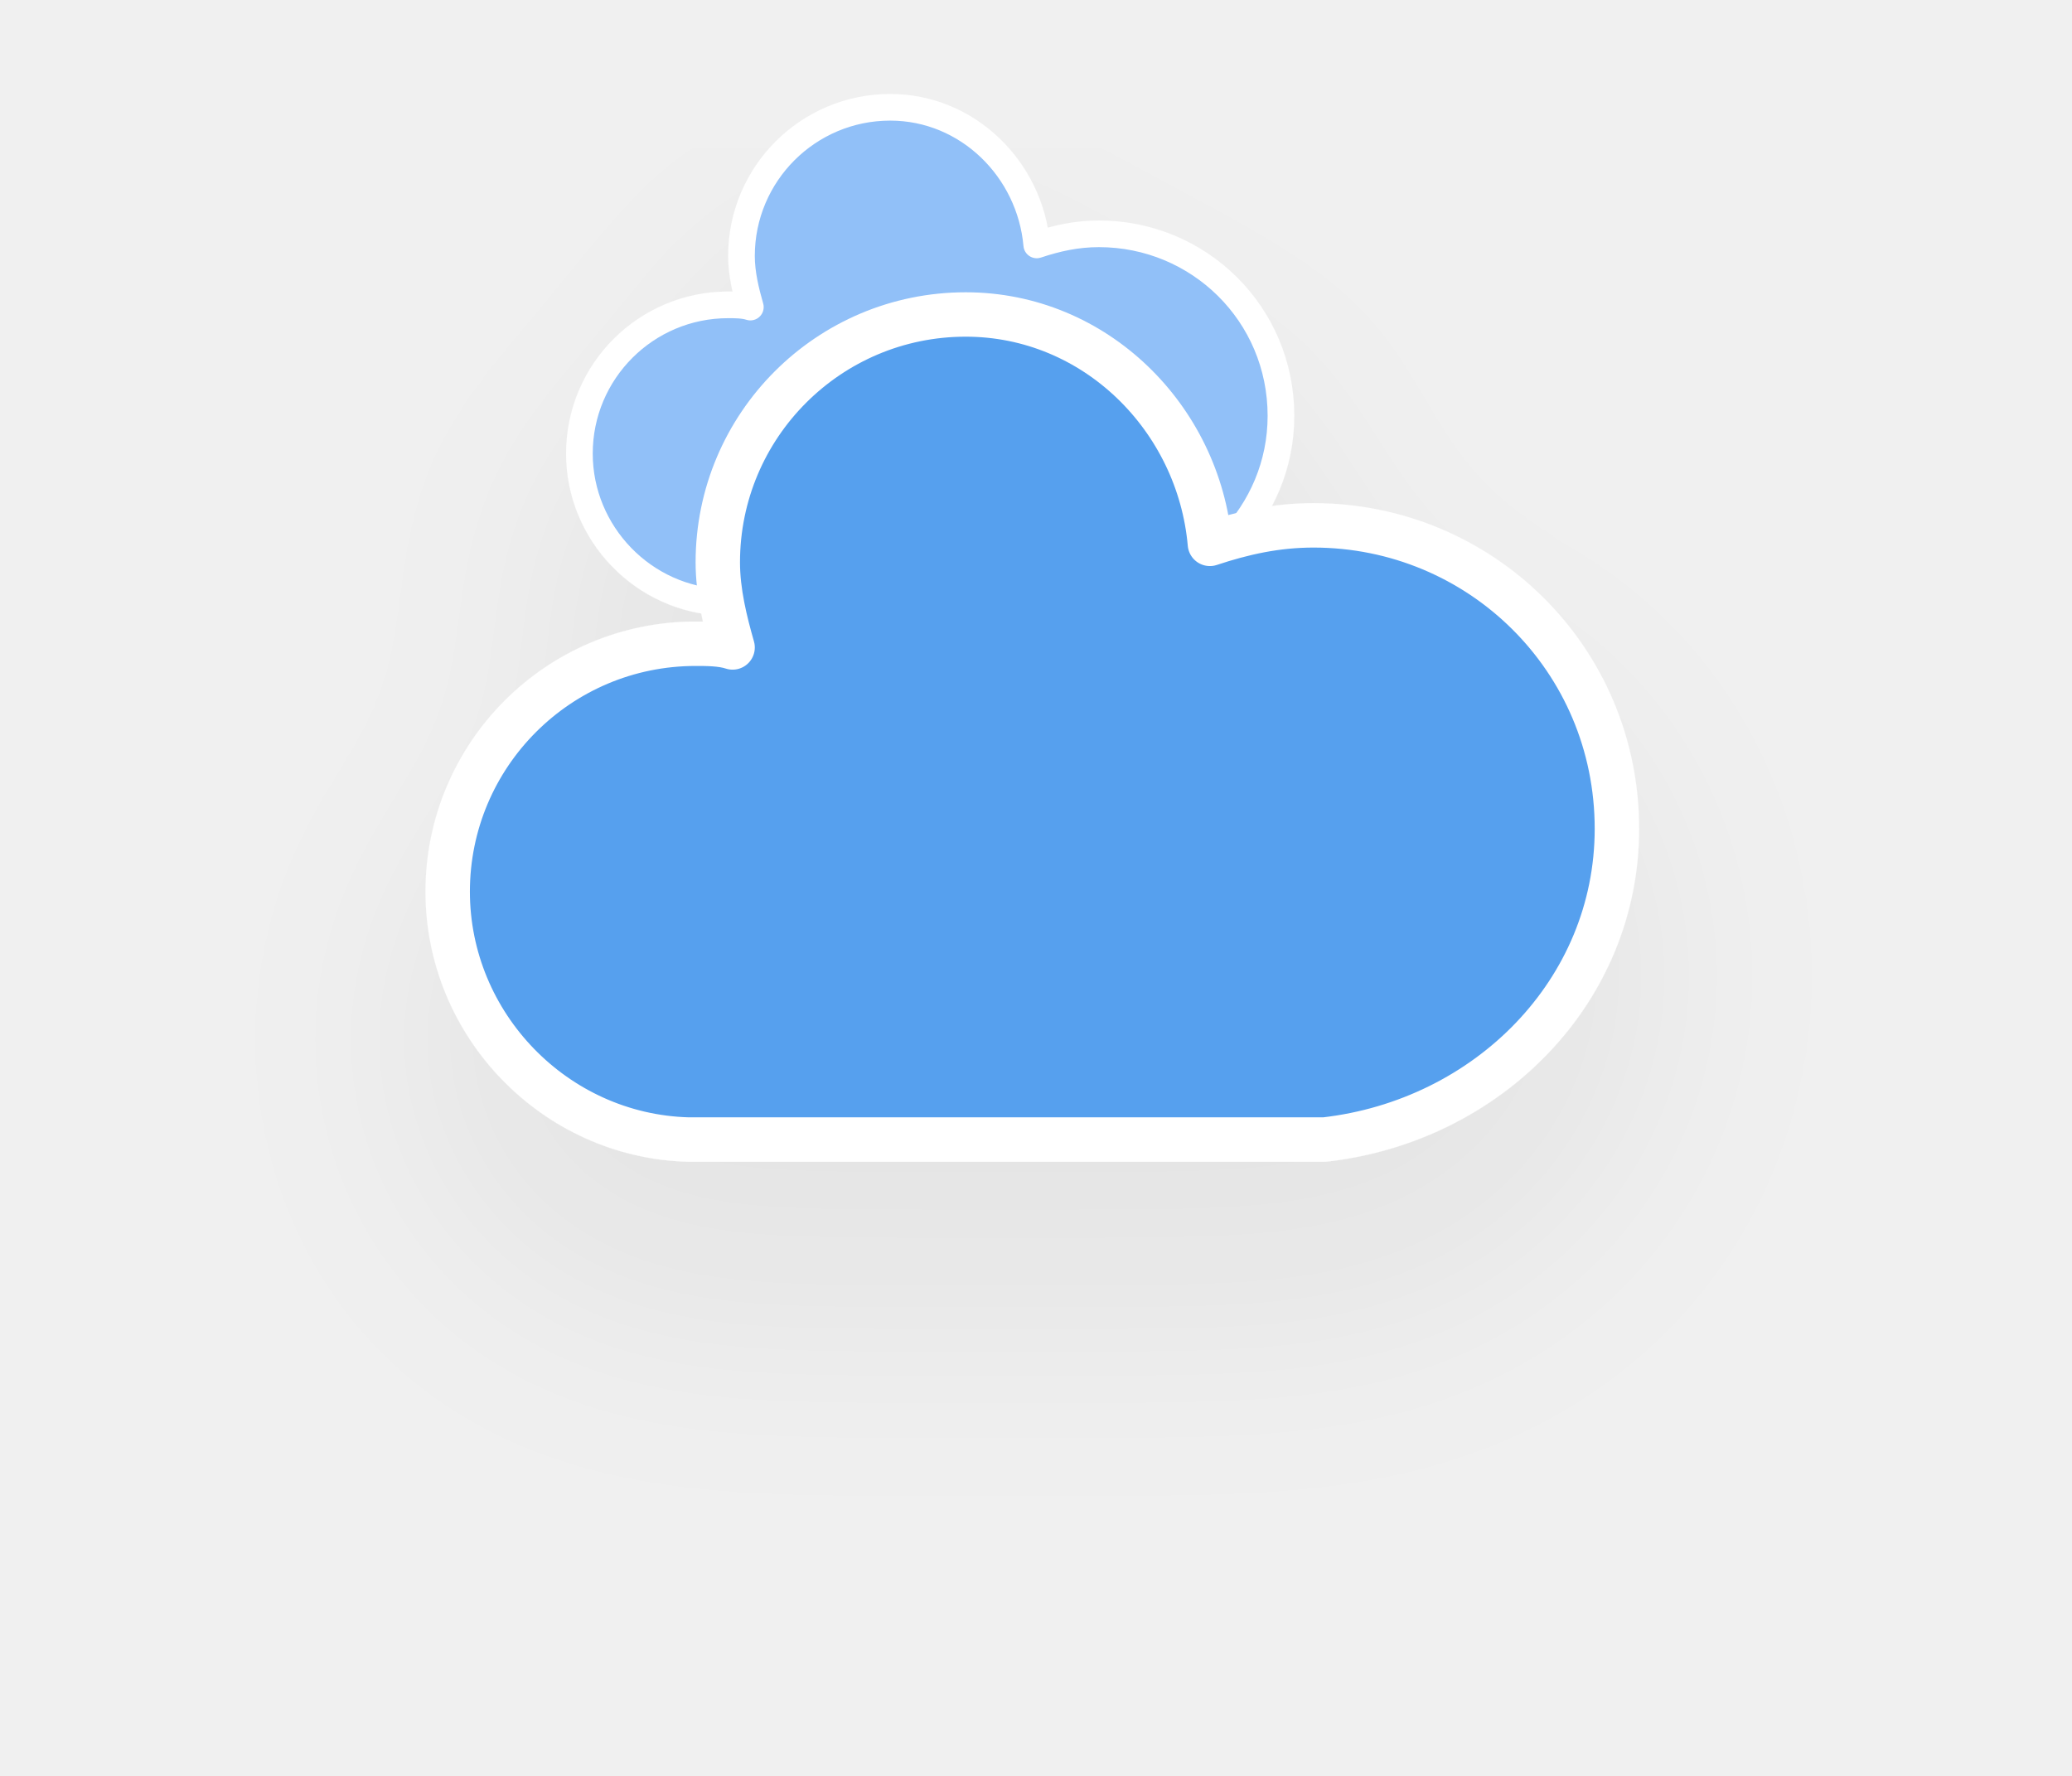
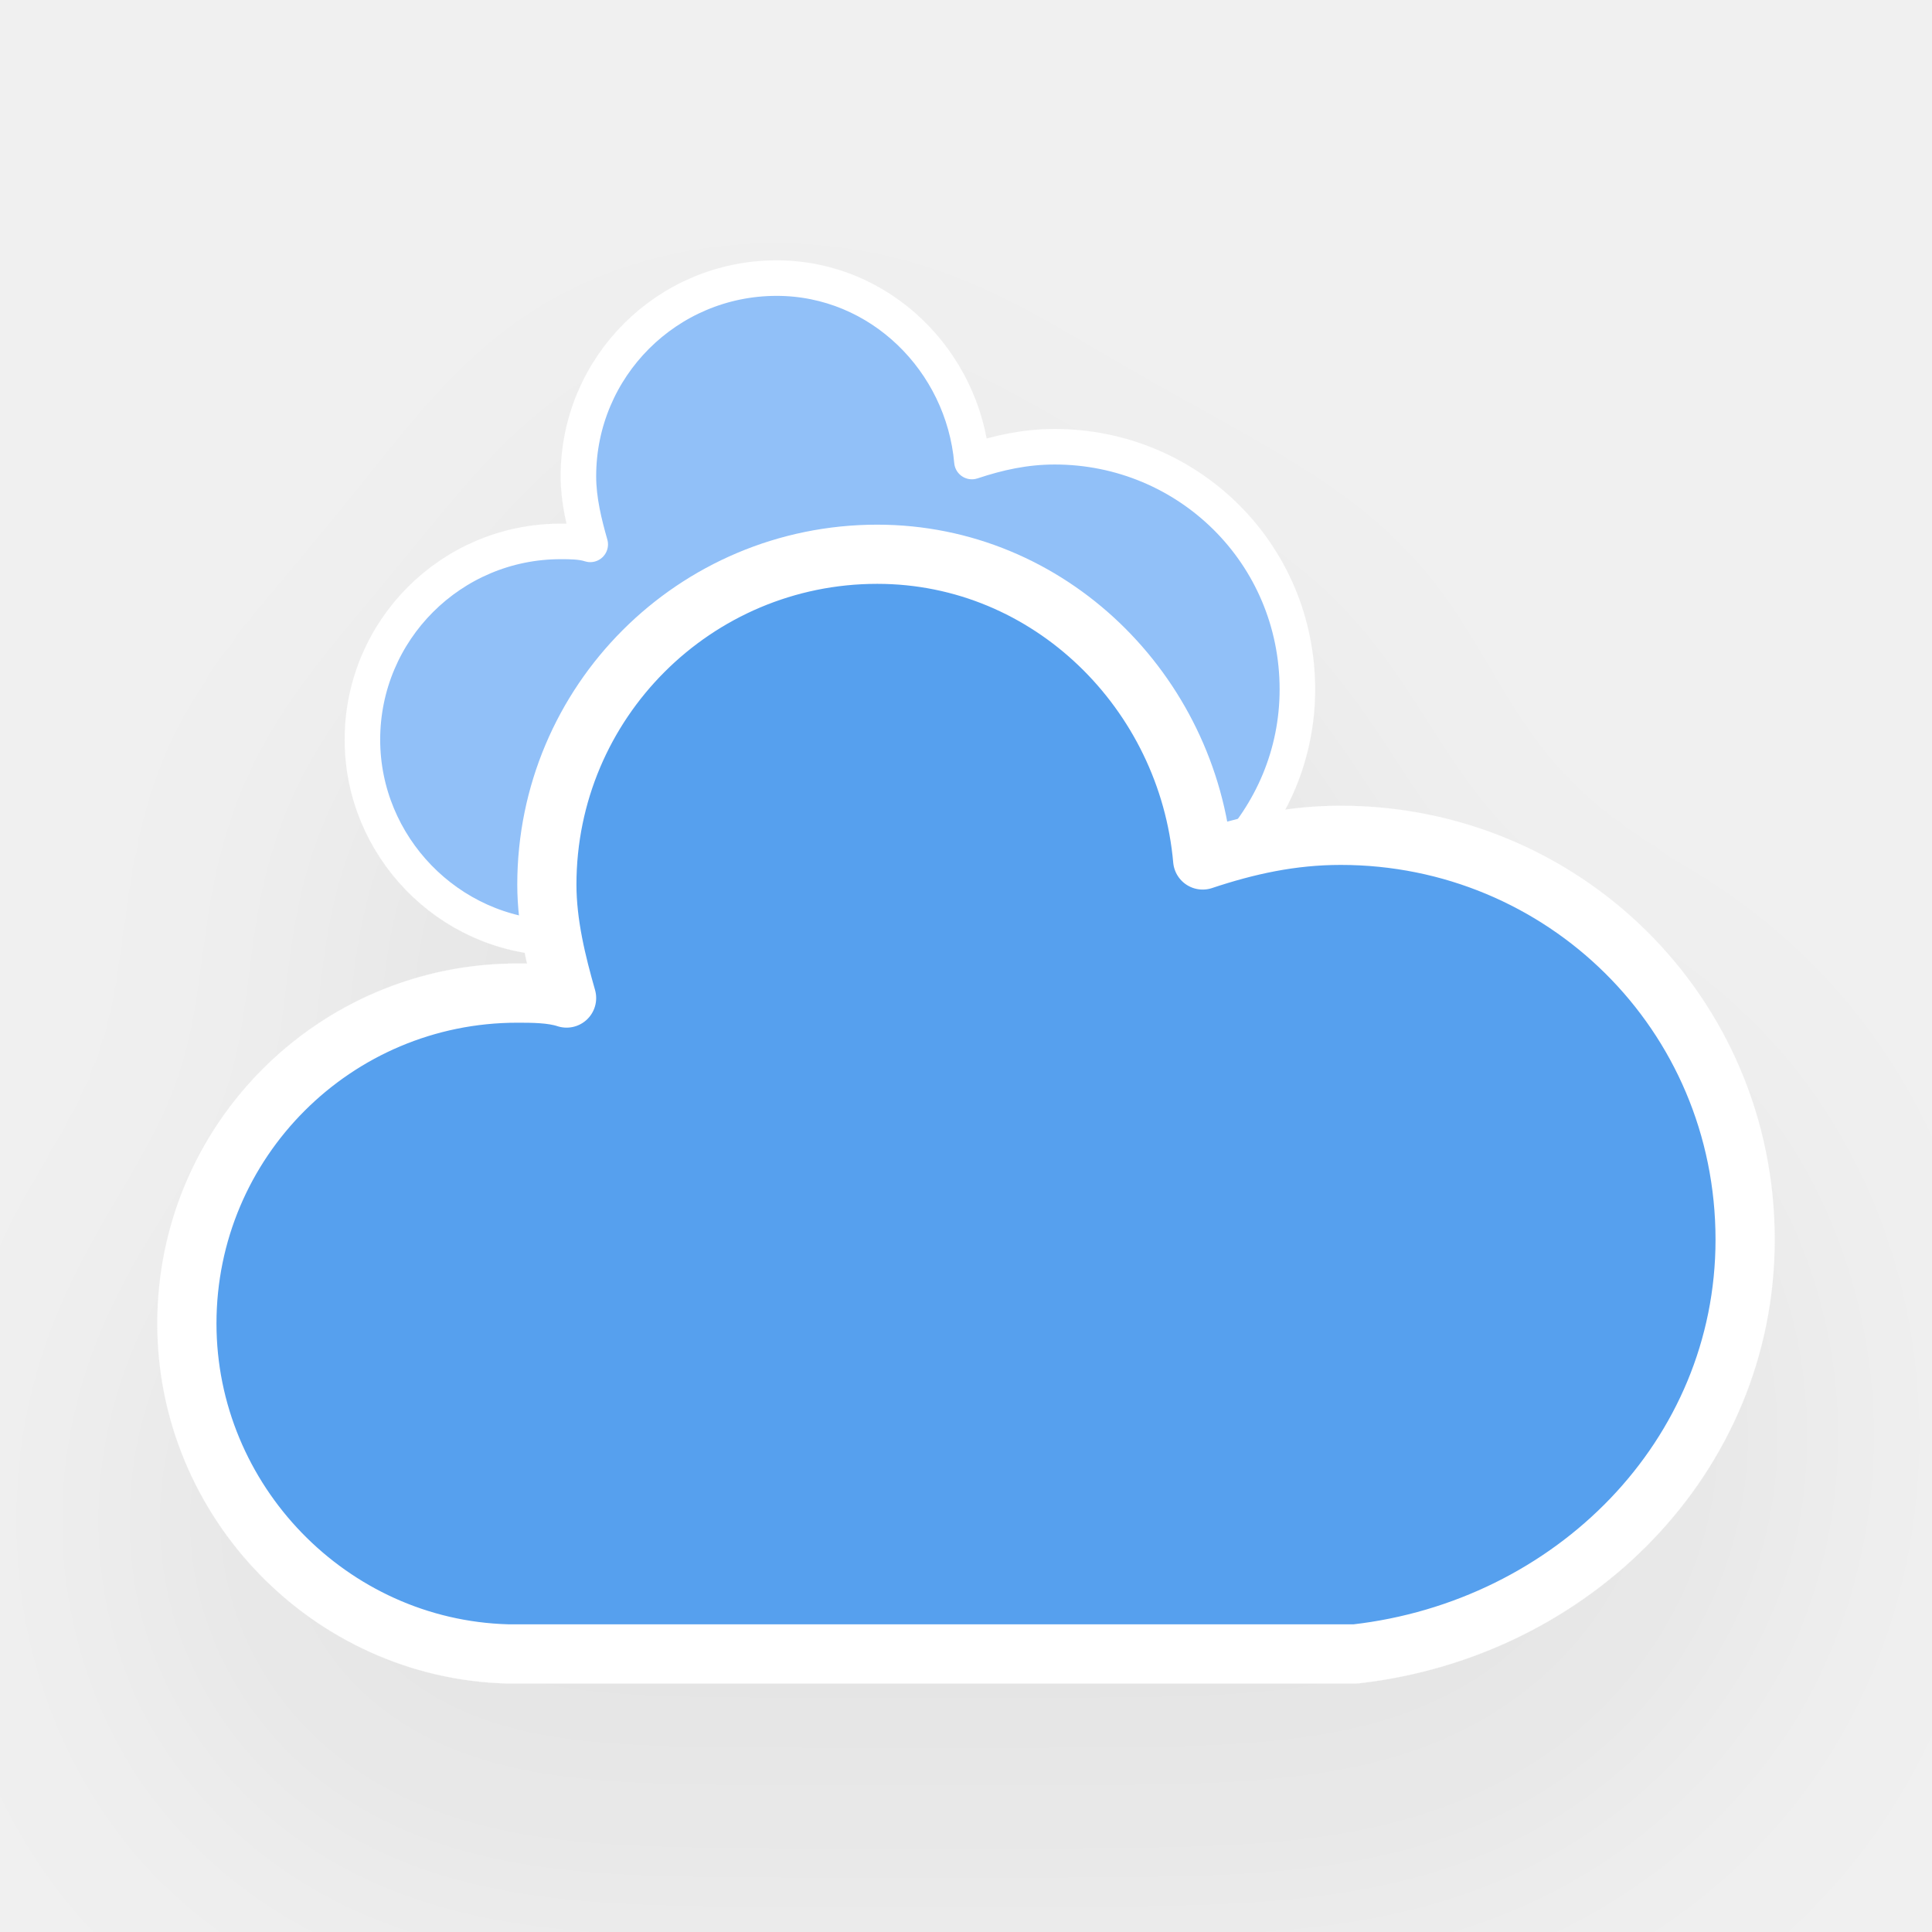
- <svg xmlns="http://www.w3.org/2000/svg" width="56" height="48" version="1.1">
+ <svg xmlns="http://www.w3.org/2000/svg" width="64" height="64" viewBox="8.31 -2.74 39.18 39.18" version="1.1">
  <defs>
    <filter id="blur" x="-.247" y="-.271" width="1.494" height="1.694">
      <feGaussianBlur in="SourceAlpha" stdDeviation="3" />
      <feOffset dx="0" dy="4" result="offsetblur" />
      <feComponentTransfer>
        <feFuncA slope="0.05" type="linear" />
      </feComponentTransfer>
      <feMerge>
        <feMergeNode />
        <feMergeNode in="SourceGraphic" />
      </feMerge>
    </filter>
    <style type="text/css">
      
      /*
** CLOUDS
*/
      @keyframes am-weather-cloud-1 {
        0% {
          -webkit-transform: translate(-5px, 0px);
          -moz-transform: translate(-5px, 0px);
          -ms-transform: translate(-5px, 0px);
          transform: translate(-5px, 0px);
        }

        50% {
          -webkit-transform: translate(10px, 0px);
          -moz-transform: translate(10px, 0px);
          -ms-transform: translate(10px, 0px);
          transform: translate(10px, 0px);
        }

        100% {
          -webkit-transform: translate(-5px, 0px);
          -moz-transform: translate(-5px, 0px);
          -ms-transform: translate(-5px, 0px);
          transform: translate(-5px, 0px);
        }
      }

      .am-weather-cloud-1 {
        -webkit-animation-name: am-weather-cloud-1;
        -moz-animation-name: am-weather-cloud-1;
        animation-name: am-weather-cloud-1;
        -webkit-animation-duration: 7s;
        -moz-animation-duration: 7s;
        animation-duration: 7s;
        -webkit-animation-timing-function: linear;
        -moz-animation-timing-function: linear;
        animation-timing-function: linear;
        -webkit-animation-iteration-count: infinite;
        -moz-animation-iteration-count: infinite;
        animation-iteration-count: infinite;
      }

      @keyframes am-weather-cloud-2 {
        0% {
          -webkit-transform: translate(0px, 0px);
          -moz-transform: translate(0px, 0px);
          -ms-transform: translate(0px, 0px);
          transform: translate(0px, 0px);
        }

        50% {
          -webkit-transform: translate(2px, 0px);
          -moz-transform: translate(2px, 0px);
          -ms-transform: translate(2px, 0px);
          transform: translate(2px, 0px);
        }

        100% {
          -webkit-transform: translate(0px, 0px);
          -moz-transform: translate(0px, 0px);
          -ms-transform: translate(0px, 0px);
          transform: translate(0px, 0px);
        }
      }

      .am-weather-cloud-2 {
        -webkit-animation-name: am-weather-cloud-2;
        -moz-animation-name: am-weather-cloud-2;
        animation-name: am-weather-cloud-2;
        -webkit-animation-duration: 3s;
        -moz-animation-duration: 3s;
        animation-duration: 3s;
        -webkit-animation-timing-function: linear;
        -moz-animation-timing-function: linear;
        animation-timing-function: linear;
        -webkit-animation-iteration-count: infinite;
        -moz-animation-iteration-count: infinite;
        animation-iteration-count: infinite;
      }
      
    </style>
  </defs>
  <g id="cloudy" transform="translate(16,-2)" filter="url(#blur)">
    <g class="am-weather-cloud-1" style="-moz-animation-duration:7s;-moz-animation-iteration-count:infinite;-moz-animation-name:am-weather-cloud-1;-moz-animation-timing-function:linear;-webkit-animation-duration:7s;-webkit-animation-iteration-count:infinite;-webkit-animation-name:am-weather-cloud-1;-webkit-animation-timing-function:linear">
      <path transform="matrix(.6 0 0 .6 -10 -8)" d="m47.7 35.4c0-4.6-3.7-8.2-8.2-8.2-1 0-1.9 0.2-2.8 0.5-0.3-3.4-3.1-6.2-6.6-6.2-3.7 0-6.7 3-6.7 6.7 0 0.8 0.2 1.6 0.4 2.3-0.3-0.1-0.7-0.1-1-0.1-3.7 0-6.7 3-6.7 6.7 0 3.6 2.9 6.6 6.5 6.7h17.2c4.4-0.5 7.9-4 7.9-8.4z" fill="#91c0f8" stroke="#fff" stroke-linejoin="round" stroke-width="1.2" />
    </g>
    <g class="am-weather-cloud-2" style="-moz-animation-duration:3s;-moz-animation-iteration-count:infinite;-moz-animation-name:am-weather-cloud-2;-moz-animation-timing-function:linear;-webkit-animation-duration:3s;-webkit-animation-iteration-count:infinite;-webkit-animation-name:am-weather-cloud-2;-webkit-animation-timing-function:linear">
      <path transform="translate(-20,-11)" d="m47.7 35.4c0-4.6-3.7-8.2-8.2-8.2-1 0-1.9 0.2-2.8 0.5-0.3-3.4-3.1-6.2-6.6-6.2-3.7 0-6.7 3-6.7 6.7 0 0.8 0.2 1.6 0.4 2.3-0.3-0.1-0.7-0.1-1-0.1-3.7 0-6.7 3-6.7 6.7 0 3.6 2.9 6.6 6.5 6.7h17.2c4.4-0.5 7.9-4 7.9-8.4z" fill="#57a0ee" stroke="#fff" stroke-linejoin="round" stroke-width="1.2" />
    </g>
  </g>
</svg>
